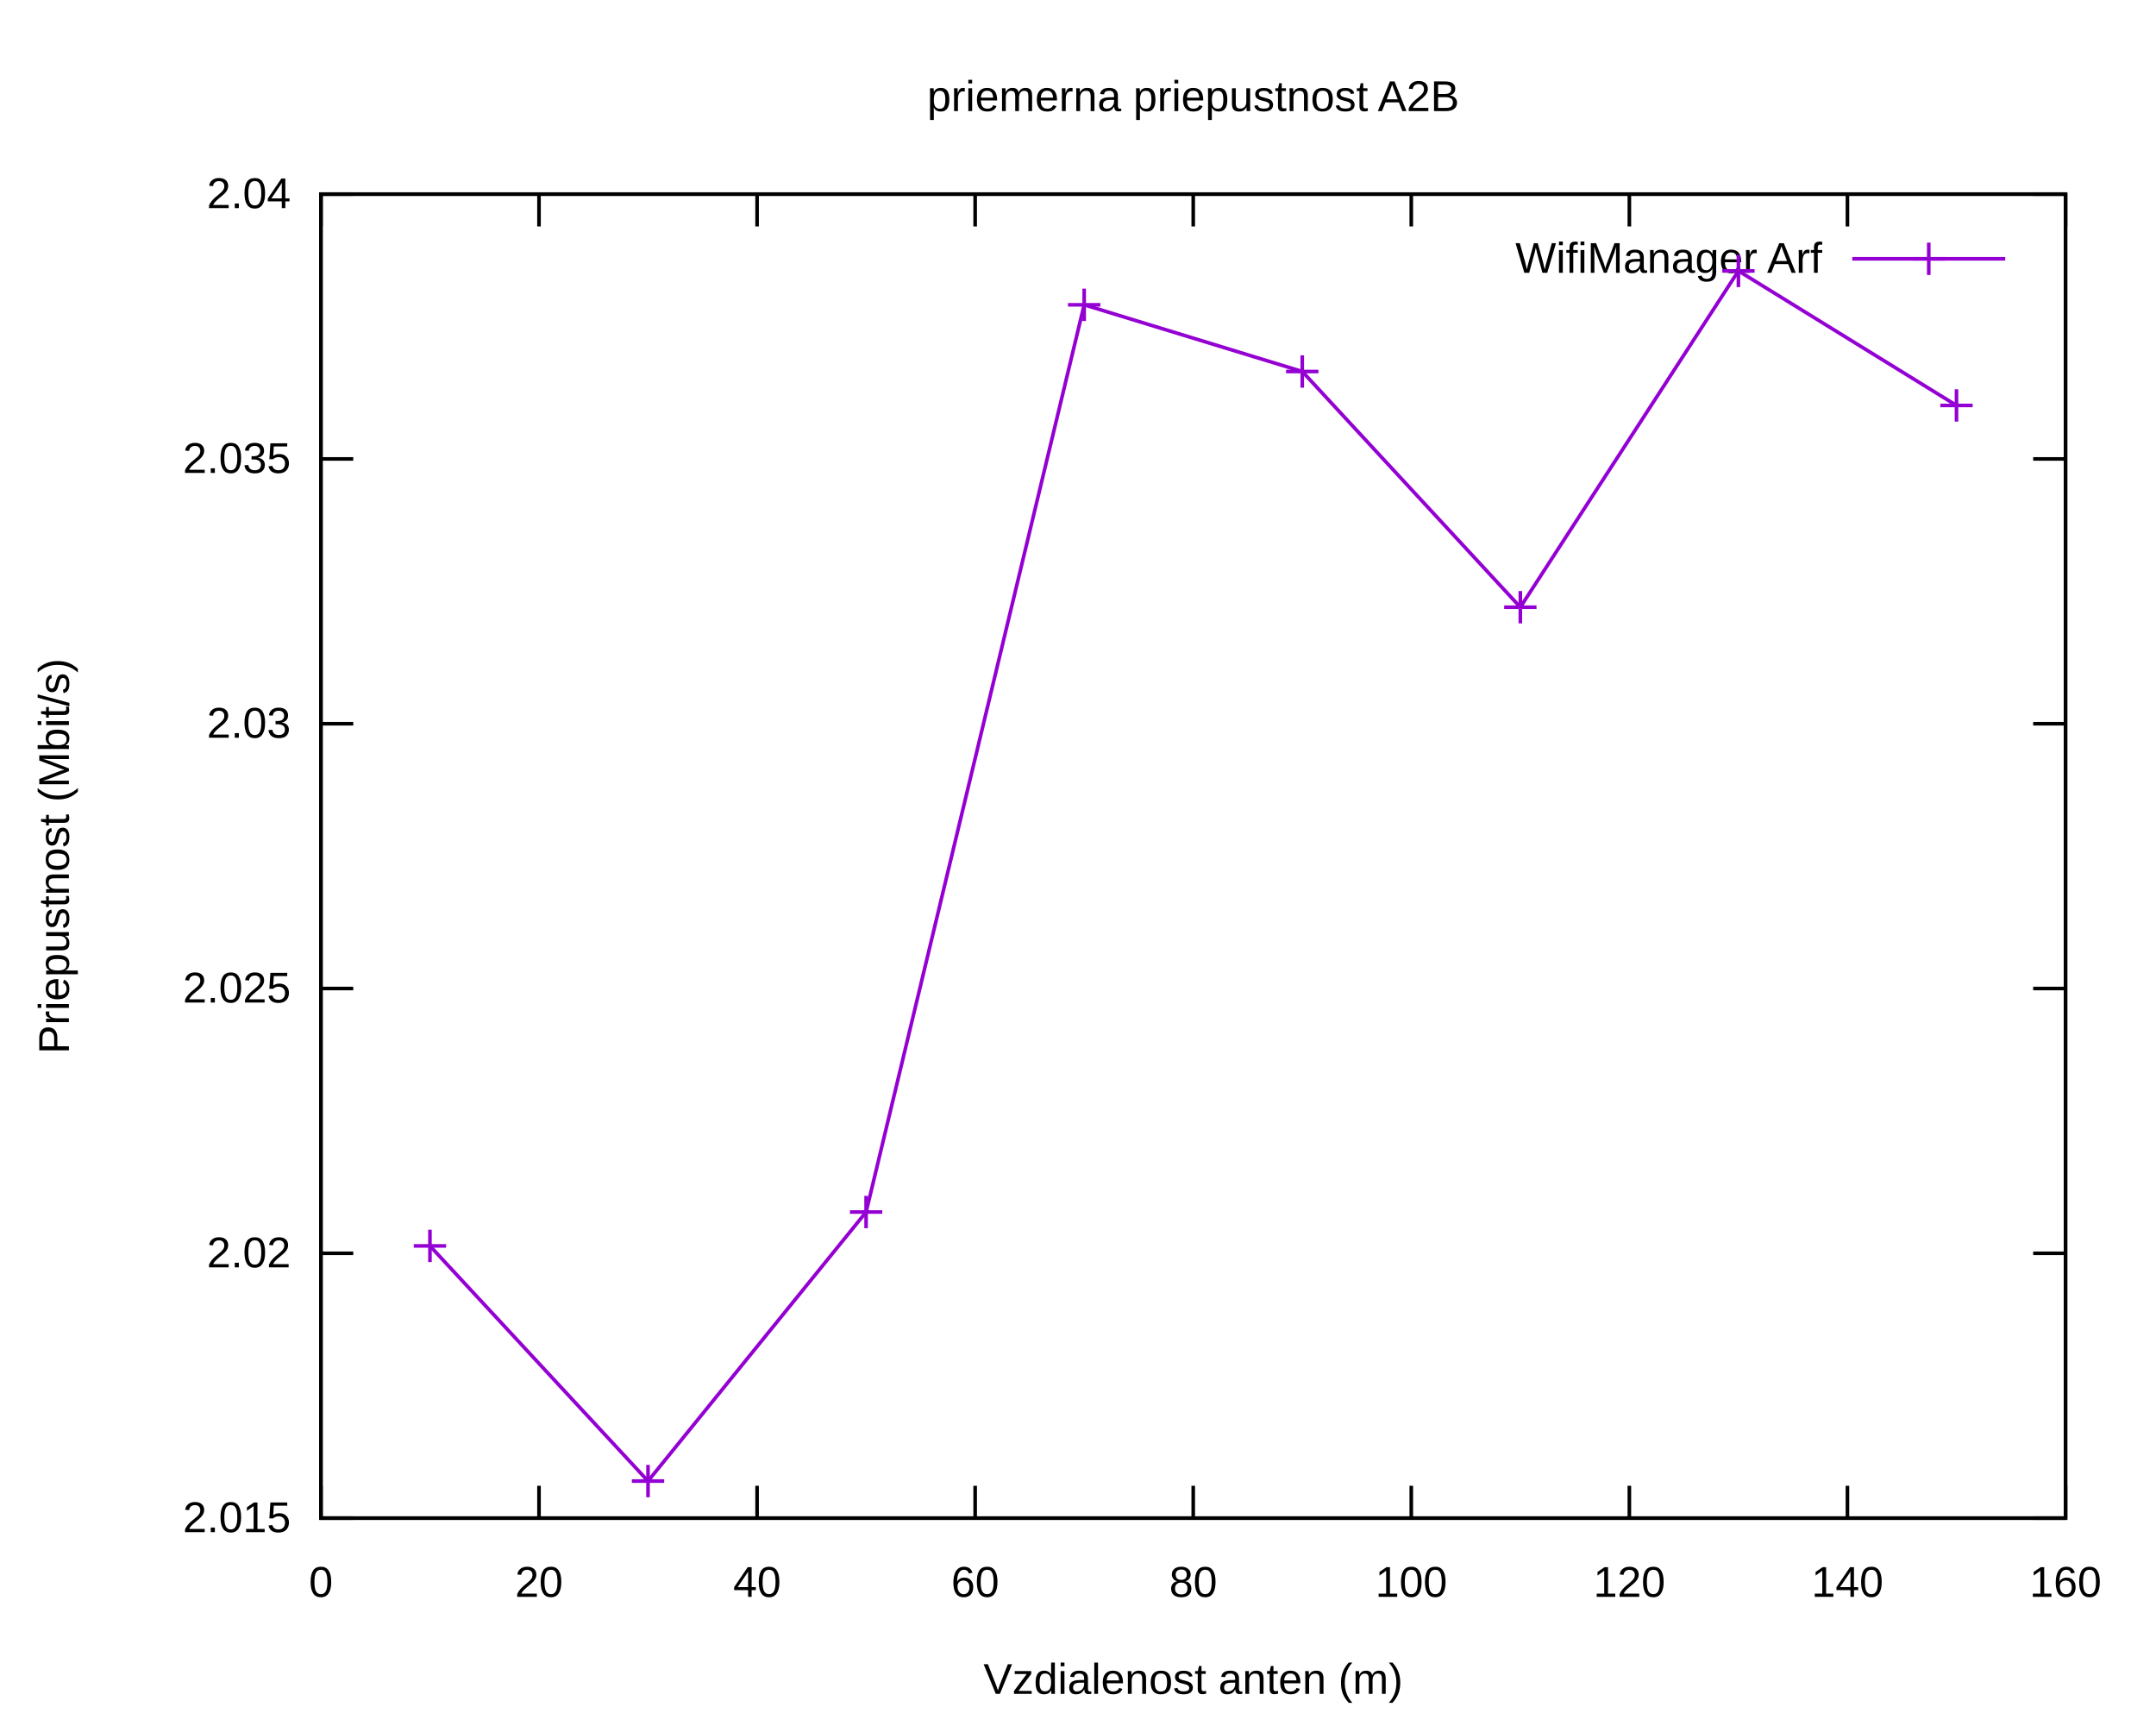
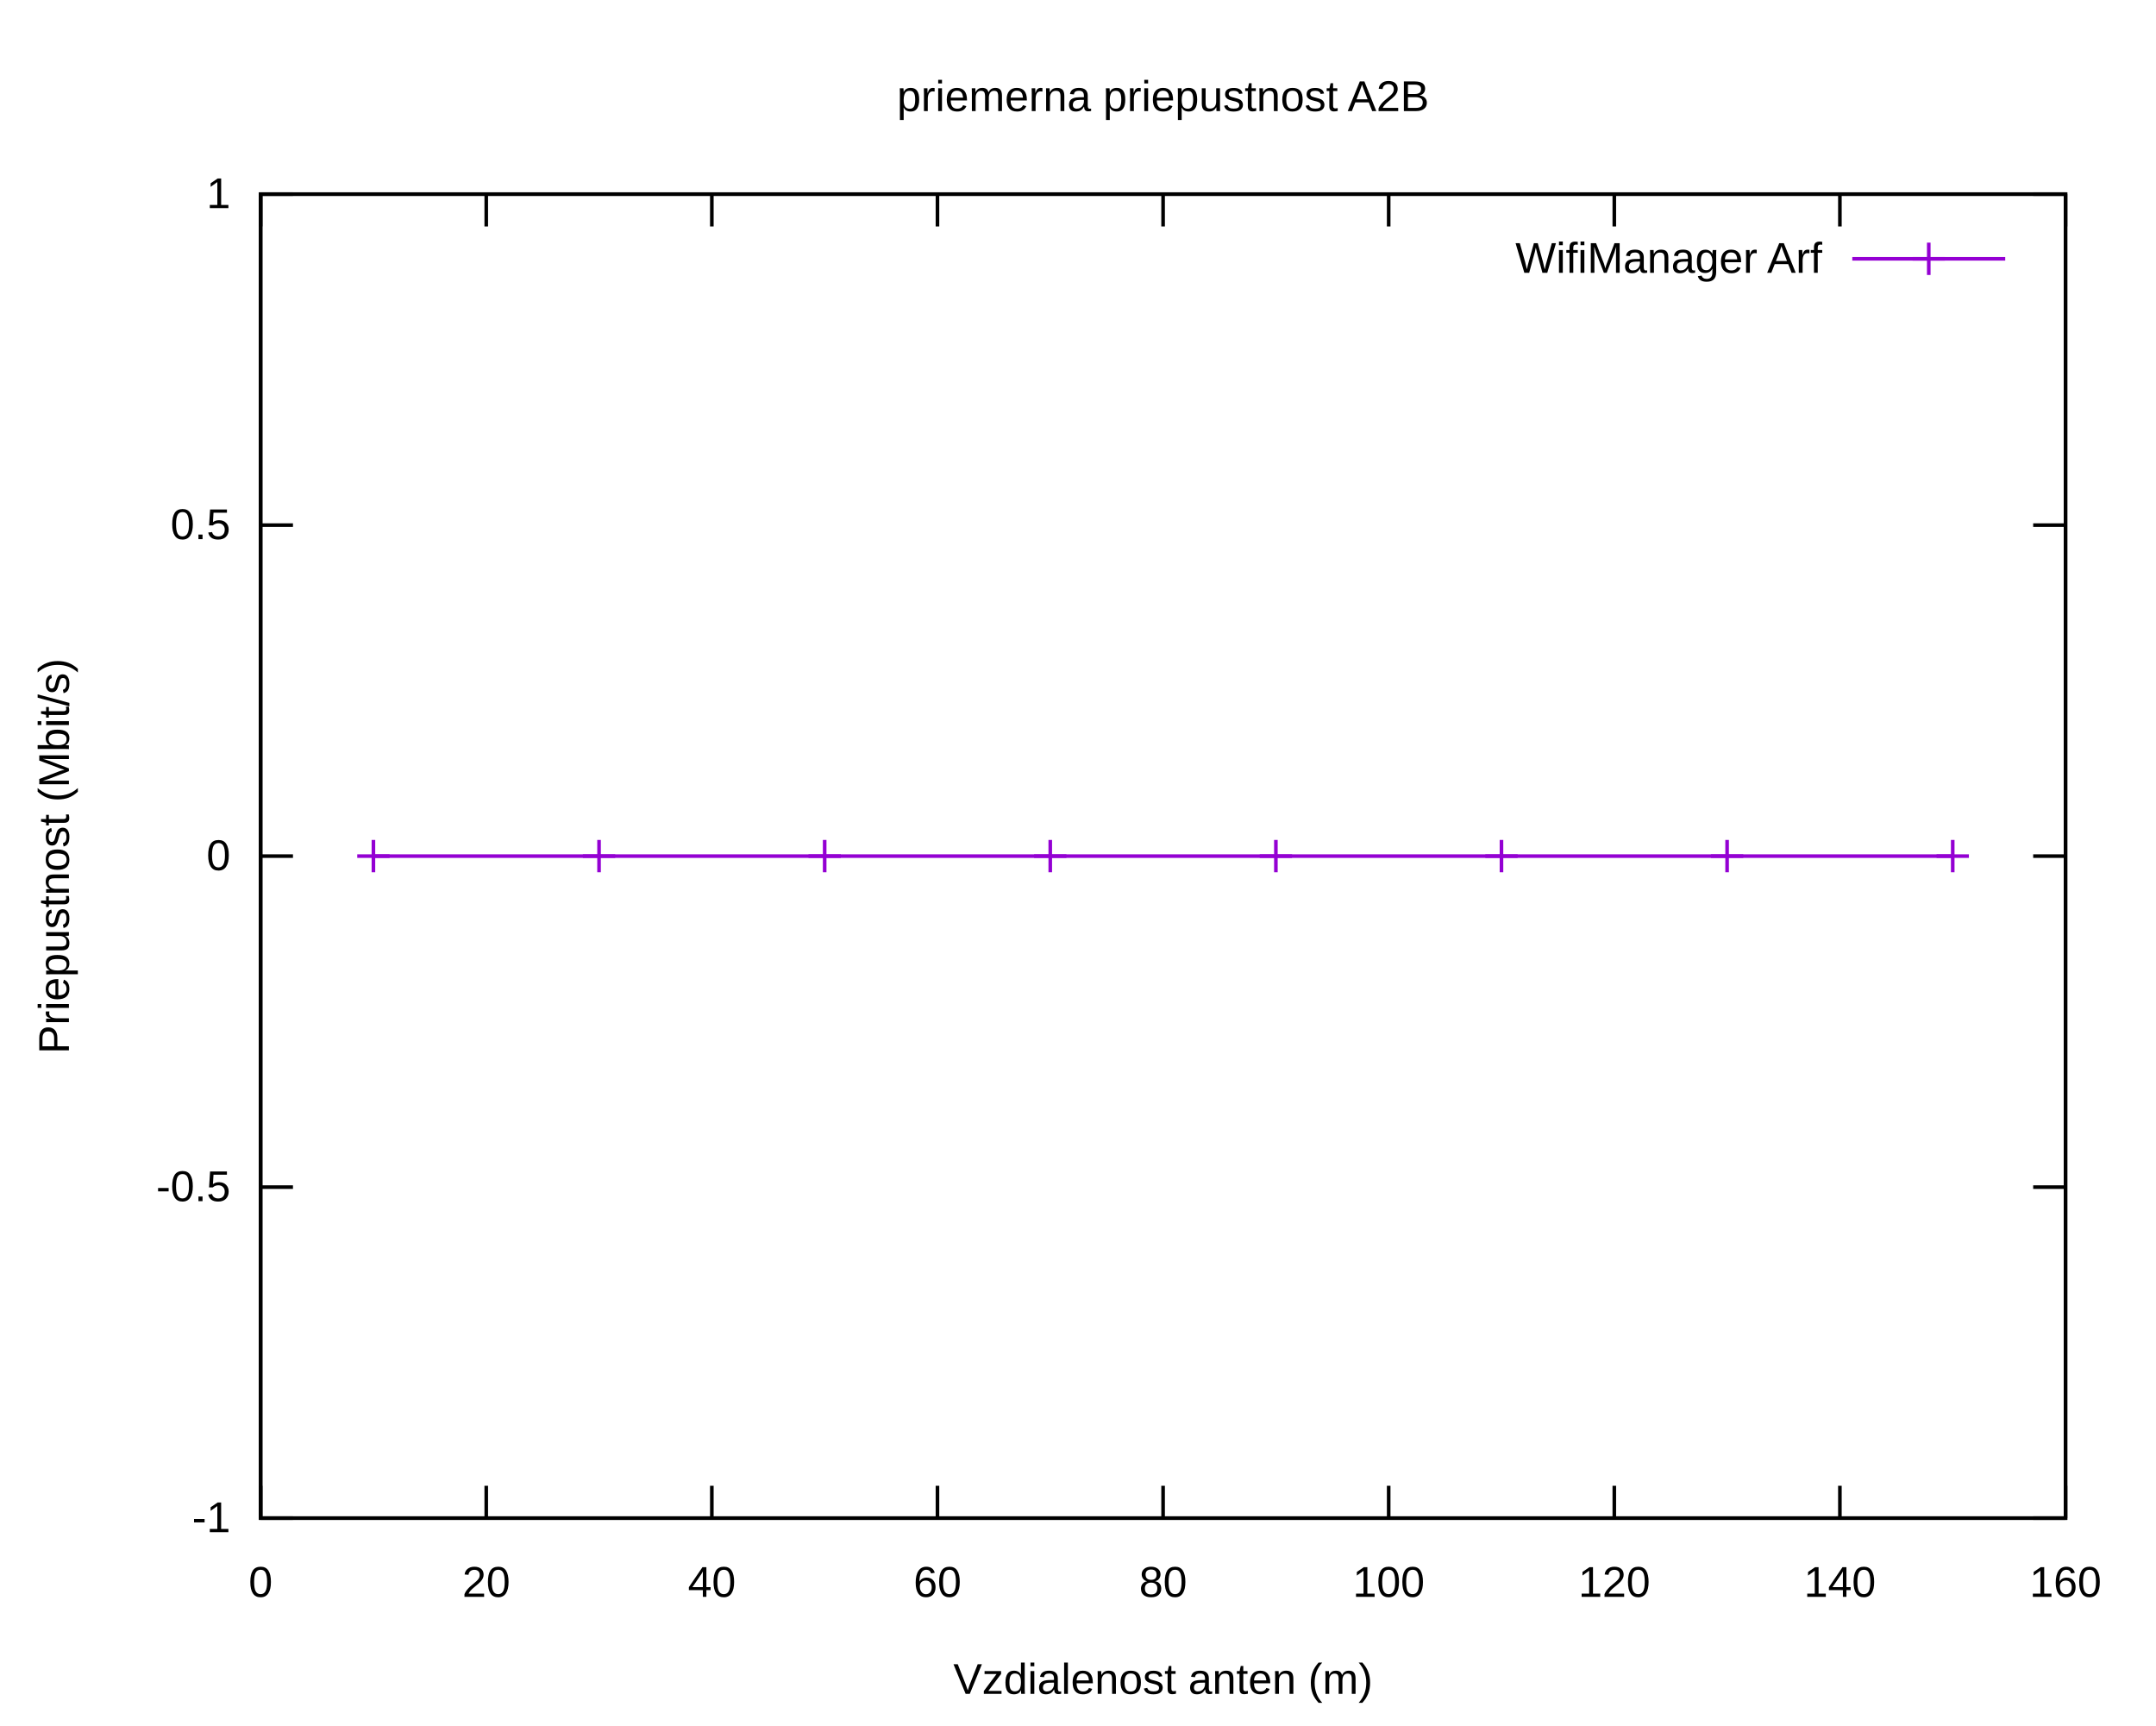
<svg xmlns="http://www.w3.org/2000/svg" xmlns:xlink="http://www.w3.org/1999/xlink" width="600" height="480" viewBox="0 0 600 480">
  <g id="gnuplot_canvas">
    <rect x="0" y="0" width="600" height="480" fill="none" />
    <defs>
      <circle id="gpDot" r="0.5" stroke-width="0.5" stroke="currentColor" />
      <path id="gpPt0" stroke-width="0.222" stroke="currentColor" d="M-1,0 h2 M0,-1 v2" />
      <path id="gpPt1" stroke-width="0.222" stroke="currentColor" d="M-1,-1 L1,1 M1,-1 L-1,1" />
      <path id="gpPt2" stroke-width="0.222" stroke="currentColor" d="M-1,0 L1,0 M0,-1 L0,1 M-1,-1 L1,1 M-1,1 L1,-1" />
      <rect id="gpPt3" stroke-width="0.222" stroke="currentColor" x="-1" y="-1" width="2" height="2" />
      <rect id="gpPt4" stroke-width="0.222" stroke="currentColor" fill="currentColor" x="-1" y="-1" width="2" height="2" />
      <circle id="gpPt5" stroke-width="0.222" stroke="currentColor" cx="0" cy="0" r="1" />
      <use xlink:href="#gpPt5" id="gpPt6" fill="currentColor" stroke="none" />
      <path id="gpPt7" stroke-width="0.222" stroke="currentColor" d="M0,-1.33 L-1.33,0.67 L1.33,0.67 z" />
      <use xlink:href="#gpPt7" id="gpPt8" fill="currentColor" stroke="none" />
      <use xlink:href="#gpPt7" id="gpPt9" stroke="currentColor" transform="rotate(180)" />
      <use xlink:href="#gpPt9" id="gpPt10" fill="currentColor" stroke="none" />
      <use xlink:href="#gpPt3" id="gpPt11" stroke="currentColor" transform="rotate(45)" />
      <use xlink:href="#gpPt11" id="gpPt12" fill="currentColor" stroke="none" />
      <path id="gpPt13" stroke-width="0.222" stroke="currentColor" d="M0,1.330 L1.265,0.411 L0.782,-1.067 L-0.782,-1.076 L-1.265,0.411 z" />
      <use xlink:href="#gpPt13" id="gpPt14" fill="currentColor" stroke="none" />
      <filter id="textbox" filterUnits="objectBoundingBox" x="0" y="0" height="1" width="1">
        <feFlood flood-color="white" flood-opacity="1" result="bgnd" />
        <feComposite in="SourceGraphic" in2="bgnd" operator="atop" />
      </filter>
      <filter id="greybox" filterUnits="objectBoundingBox" x="0" y="0" height="1" width="1">
        <feFlood flood-color="lightgrey" flood-opacity="1" result="grey" />
        <feComposite in="SourceGraphic" in2="grey" operator="atop" />
      </filter>
    </defs>
    <g fill="none" color="white" stroke="currentColor" stroke-width="1.00" stroke-linecap="butt" stroke-linejoin="miter">
</g>
    <g fill="none" color="black" stroke="currentColor" stroke-width="1.00" stroke-linecap="butt" stroke-linejoin="miter">
-       <path stroke="black" d="M89.31,422.40 L98.31,422.40 M574.82,422.40 L565.82,422.40  " />
-       <g transform="translate(80.92,426.30)" stroke="none" fill="black" font-family="Arial" font-size="12.00" text-anchor="end">
-         <text>
-           <tspan font-family="Arial"> 2.015</tspan>
-         </text>
-       </g>
-     </g>
-     <g fill="none" color="black" stroke="currentColor" stroke-width="1.00" stroke-linecap="butt" stroke-linejoin="miter">
-       <path stroke="black" d="M89.31,348.72 L98.31,348.72 M574.82,348.72 L565.82,348.72  " />
-       <g transform="translate(80.92,352.62)" stroke="none" fill="black" font-family="Arial" font-size="12.00" text-anchor="end">
-         <text>
-           <tspan font-family="Arial"> 2.02</tspan>
-         </text>
-       </g>
-     </g>
-     <g fill="none" color="black" stroke="currentColor" stroke-width="1.00" stroke-linecap="butt" stroke-linejoin="miter">
-       <path stroke="black" d="M89.31,275.04 L98.31,275.04 M574.82,275.04 L565.82,275.04  " />
-       <g transform="translate(80.92,278.94)" stroke="none" fill="black" font-family="Arial" font-size="12.00" text-anchor="end">
-         <text>
-           <tspan font-family="Arial"> 2.025</tspan>
-         </text>
-       </g>
-     </g>
-     <g fill="none" color="black" stroke="currentColor" stroke-width="1.00" stroke-linecap="butt" stroke-linejoin="miter">
-       <path stroke="black" d="M89.31,201.37 L98.31,201.37 M574.82,201.37 L565.82,201.37  " />
-       <g transform="translate(80.92,205.27)" stroke="none" fill="black" font-family="Arial" font-size="12.00" text-anchor="end">
-         <text>
-           <tspan font-family="Arial"> 2.03</tspan>
-         </text>
-       </g>
-     </g>
-     <g fill="none" color="black" stroke="currentColor" stroke-width="1.00" stroke-linecap="butt" stroke-linejoin="miter">
-       <path stroke="black" d="M89.31,127.69 L98.31,127.69 M574.82,127.69 L565.82,127.69  " />
-       <g transform="translate(80.92,131.59)" stroke="none" fill="black" font-family="Arial" font-size="12.00" text-anchor="end">
-         <text>
-           <tspan font-family="Arial"> 2.035</tspan>
-         </text>
-       </g>
-     </g>
-     <g fill="none" color="black" stroke="currentColor" stroke-width="1.00" stroke-linecap="butt" stroke-linejoin="miter">
-       <path stroke="black" d="M89.31,54.01 L98.31,54.01 M574.82,54.01 L565.82,54.01  " />
-       <g transform="translate(80.92,57.91)" stroke="none" fill="black" font-family="Arial" font-size="12.00" text-anchor="end">
-         <text>
-           <tspan font-family="Arial"> 2.04</tspan>
-         </text>
-       </g>
-     </g>
-     <g fill="none" color="black" stroke="currentColor" stroke-width="1.00" stroke-linecap="butt" stroke-linejoin="miter">
-       <path stroke="black" d="M89.31,422.40 L89.31,413.40 M89.31,54.01 L89.31,63.01  " />
-       <g transform="translate(89.31,444.30)" stroke="none" fill="black" font-family="Arial" font-size="12.00" text-anchor="middle">
+       <path stroke="black" d="M72.53,422.40 L81.53,422.40 M574.82,422.40 L565.82,422.40  " />
+       <g transform="translate(64.14,426.30)" stroke="none" fill="black" font-family="Arial" font-size="12.00" text-anchor="end">
+         <text>
+           <tspan font-family="Arial">-1</tspan>
+         </text>
+       </g>
+     </g>
+     <g fill="none" color="black" stroke="currentColor" stroke-width="1.00" stroke-linecap="butt" stroke-linejoin="miter">
+       <path stroke="black" d="M72.53,330.30 L81.53,330.30 M574.82,330.30 L565.82,330.30  " />
+       <g transform="translate(64.14,334.20)" stroke="none" fill="black" font-family="Arial" font-size="12.00" text-anchor="end">
+         <text>
+           <tspan font-family="Arial">-0.5</tspan>
+         </text>
+       </g>
+     </g>
+     <g fill="none" color="black" stroke="currentColor" stroke-width="1.00" stroke-linecap="butt" stroke-linejoin="miter">
+       <path stroke="black" d="M72.53,238.20 L81.53,238.20 M574.82,238.20 L565.82,238.20  " />
+       <g transform="translate(64.14,242.10)" stroke="none" fill="black" font-family="Arial" font-size="12.00" text-anchor="end">
        <text>
          <tspan font-family="Arial"> 0</tspan>
        </text>
      </g>
    </g>
    <g fill="none" color="black" stroke="currentColor" stroke-width="1.00" stroke-linecap="butt" stroke-linejoin="miter">
-       <path stroke="black" d="M150.00,422.40 L150.00,413.40 M150.00,54.01 L150.00,63.01  " />
-       <g transform="translate(150.00,444.30)" stroke="none" fill="black" font-family="Arial" font-size="12.00" text-anchor="middle">
+       <path stroke="black" d="M72.53,146.11 L81.53,146.11 M574.82,146.11 L565.82,146.11  " />
+       <g transform="translate(64.14,150.01)" stroke="none" fill="black" font-family="Arial" font-size="12.00" text-anchor="end">
+         <text>
+           <tspan font-family="Arial"> 0.5</tspan>
+         </text>
+       </g>
+     </g>
+     <g fill="none" color="black" stroke="currentColor" stroke-width="1.00" stroke-linecap="butt" stroke-linejoin="miter">
+       <path stroke="black" d="M72.53,54.01 L81.53,54.01 M574.82,54.01 L565.82,54.01  " />
+       <g transform="translate(64.14,57.91)" stroke="none" fill="black" font-family="Arial" font-size="12.00" text-anchor="end">
+         <text>
+           <tspan font-family="Arial"> 1</tspan>
+         </text>
+       </g>
+     </g>
+     <g fill="none" color="black" stroke="currentColor" stroke-width="1.00" stroke-linecap="butt" stroke-linejoin="miter">
+       <path stroke="black" d="M72.53,422.40 L72.53,413.40 M72.53,54.01 L72.53,63.01  " />
+       <g transform="translate(72.53,444.30)" stroke="none" fill="black" font-family="Arial" font-size="12.00" text-anchor="middle">
+         <text>
+           <tspan font-family="Arial"> 0</tspan>
+         </text>
+       </g>
+     </g>
+     <g fill="none" color="black" stroke="currentColor" stroke-width="1.00" stroke-linecap="butt" stroke-linejoin="miter">
+       <path stroke="black" d="M135.32,422.40 L135.32,413.40 M135.32,54.01 L135.32,63.01  " />
+       <g transform="translate(135.32,444.30)" stroke="none" fill="black" font-family="Arial" font-size="12.00" text-anchor="middle">
        <text>
          <tspan font-family="Arial"> 20</tspan>
        </text>
      </g>
    </g>
    <g fill="none" color="black" stroke="currentColor" stroke-width="1.00" stroke-linecap="butt" stroke-linejoin="miter">
-       <path stroke="black" d="M210.69,422.40 L210.69,413.40 M210.69,54.01 L210.69,63.01  " />
-       <g transform="translate(210.69,444.30)" stroke="none" fill="black" font-family="Arial" font-size="12.00" text-anchor="middle">
+       <path stroke="black" d="M198.10,422.40 L198.10,413.40 M198.10,54.01 L198.10,63.01  " />
+       <g transform="translate(198.10,444.30)" stroke="none" fill="black" font-family="Arial" font-size="12.00" text-anchor="middle">
        <text>
          <tspan font-family="Arial"> 40</tspan>
        </text>
      </g>
    </g>
    <g fill="none" color="black" stroke="currentColor" stroke-width="1.00" stroke-linecap="butt" stroke-linejoin="miter">
-       <path stroke="black" d="M271.38,422.40 L271.38,413.40 M271.38,54.01 L271.38,63.01  " />
-       <g transform="translate(271.38,444.30)" stroke="none" fill="black" font-family="Arial" font-size="12.00" text-anchor="middle">
+       <path stroke="black" d="M260.89,422.40 L260.89,413.40 M260.89,54.01 L260.89,63.01  " />
+       <g transform="translate(260.89,444.30)" stroke="none" fill="black" font-family="Arial" font-size="12.00" text-anchor="middle">
        <text>
          <tspan font-family="Arial"> 60</tspan>
        </text>
      </g>
    </g>
    <g fill="none" color="black" stroke="currentColor" stroke-width="1.00" stroke-linecap="butt" stroke-linejoin="miter">
-       <path stroke="black" d="M332.07,422.40 L332.07,413.40 M332.07,54.01 L332.07,63.01  " />
-       <g transform="translate(332.07,444.30)" stroke="none" fill="black" font-family="Arial" font-size="12.00" text-anchor="middle">
+       <path stroke="black" d="M323.68,422.40 L323.68,413.40 M323.68,54.01 L323.68,63.01  " />
+       <g transform="translate(323.68,444.30)" stroke="none" fill="black" font-family="Arial" font-size="12.00" text-anchor="middle">
        <text>
          <tspan font-family="Arial"> 80</tspan>
        </text>
      </g>
    </g>
    <g fill="none" color="black" stroke="currentColor" stroke-width="1.00" stroke-linecap="butt" stroke-linejoin="miter">
-       <path stroke="black" d="M392.75,422.40 L392.75,413.40 M392.75,54.01 L392.75,63.01  " />
-       <g transform="translate(392.75,444.30)" stroke="none" fill="black" font-family="Arial" font-size="12.00" text-anchor="middle">
+       <path stroke="black" d="M386.46,422.40 L386.46,413.40 M386.46,54.01 L386.46,63.01  " />
+       <g transform="translate(386.46,444.30)" stroke="none" fill="black" font-family="Arial" font-size="12.00" text-anchor="middle">
        <text>
          <tspan font-family="Arial"> 100</tspan>
        </text>
      </g>
    </g>
    <g fill="none" color="black" stroke="currentColor" stroke-width="1.00" stroke-linecap="butt" stroke-linejoin="miter">
-       <path stroke="black" d="M453.44,422.40 L453.44,413.40 M453.44,54.01 L453.44,63.01  " />
-       <g transform="translate(453.44,444.30)" stroke="none" fill="black" font-family="Arial" font-size="12.00" text-anchor="middle">
+       <path stroke="black" d="M449.25,422.40 L449.25,413.40 M449.25,54.01 L449.25,63.01  " />
+       <g transform="translate(449.25,444.30)" stroke="none" fill="black" font-family="Arial" font-size="12.00" text-anchor="middle">
        <text>
          <tspan font-family="Arial"> 120</tspan>
        </text>
      </g>
    </g>
    <g fill="none" color="black" stroke="currentColor" stroke-width="1.00" stroke-linecap="butt" stroke-linejoin="miter">
-       <path stroke="black" d="M514.13,422.40 L514.13,413.40 M514.13,54.01 L514.13,63.01  " />
-       <g transform="translate(514.13,444.30)" stroke="none" fill="black" font-family="Arial" font-size="12.00" text-anchor="middle">
+       <path stroke="black" d="M512.03,422.40 L512.03,413.40 M512.03,54.01 L512.03,63.01  " />
+       <g transform="translate(512.03,444.30)" stroke="none" fill="black" font-family="Arial" font-size="12.00" text-anchor="middle">
        <text>
          <tspan font-family="Arial"> 140</tspan>
        </text>
      </g>
    </g>
    <g fill="none" color="black" stroke="currentColor" stroke-width="1.00" stroke-linecap="butt" stroke-linejoin="miter">
      <path stroke="black" d="M574.82,422.40 L574.82,413.40 M574.82,54.01 L574.82,63.01  " />
      <g transform="translate(574.82,444.30)" stroke="none" fill="black" font-family="Arial" font-size="12.00" text-anchor="middle">
        <text>
          <tspan font-family="Arial"> 160</tspan>
        </text>
      </g>
    </g>
    <g fill="none" color="black" stroke="currentColor" stroke-width="1.00" stroke-linecap="butt" stroke-linejoin="miter">
</g>
    <g fill="none" color="black" stroke="currentColor" stroke-width="1.00" stroke-linecap="butt" stroke-linejoin="miter">
-       <path stroke="black" d="M89.31,54.01 L89.31,422.40 L574.82,422.40 L574.82,54.01 L89.31,54.01 Z  " />
+       <path stroke="black" d="M72.53,54.01 L72.53,422.40 L574.82,422.40 L574.82,54.01 L72.53,54.01 Z  " />
    </g>
    <g fill="none" color="black" stroke="currentColor" stroke-width="1.00" stroke-linecap="butt" stroke-linejoin="miter">
      <g transform="translate(19.18,238.21) rotate(270)" stroke="none" fill="black" font-family="Arial" font-size="12.00" text-anchor="middle">
        <text>
          <tspan font-family="Arial">Priepustnost (Mbit/s)</tspan>
        </text>
      </g>
    </g>
    <g fill="none" color="black" stroke="currentColor" stroke-width="1.00" stroke-linecap="butt" stroke-linejoin="miter">
-       <g transform="translate(332.06,471.30)" stroke="none" fill="black" font-family="Arial" font-size="12.00" text-anchor="middle">
+       <g transform="translate(323.67,471.30)" stroke="none" fill="black" font-family="Arial" font-size="12.00" text-anchor="middle">
        <text>
          <tspan font-family="Arial">Vzdialenost anten (m)</tspan>
        </text>
      </g>
    </g>
    <g fill="none" color="black" stroke="currentColor" stroke-width="1.00" stroke-linecap="butt" stroke-linejoin="miter">
</g>
    <g id="gnuplot_plot_1">
      <g fill="none" color="black" stroke="currentColor" stroke-width="1.00" stroke-linecap="butt" stroke-linejoin="miter">
        <g transform="translate(507.09,75.91)" stroke="none" fill="black" font-family="Arial" font-size="12.00" text-anchor="end">
          <text>
            <tspan font-family="Arial">WifiManager Arf </tspan>
          </text>
        </g>
      </g>
      <g fill="none" color="black" stroke="currentColor" stroke-width="1.00" stroke-linecap="butt" stroke-linejoin="miter">
-         <path stroke="rgb(148,   0, 211)" d="M515.48,72.01 L558.04,72.01 M119.65,346.66 L180.34,412.09 L241.03,337.23 L301.72,84.81 L362.41,103.37 L423.10,168.95   L483.79,75.38 L544.48,112.81  " />
-         <use xlink:href="#gpPt0" transform="translate(119.65,346.66) scale(4.50)" color="rgb(148,   0, 211)" />
-         <use xlink:href="#gpPt0" transform="translate(180.34,412.09) scale(4.50)" color="rgb(148,   0, 211)" />
-         <use xlink:href="#gpPt0" transform="translate(241.03,337.23) scale(4.50)" color="rgb(148,   0, 211)" />
-         <use xlink:href="#gpPt0" transform="translate(301.72,84.81) scale(4.50)" color="rgb(148,   0, 211)" />
-         <use xlink:href="#gpPt0" transform="translate(362.41,103.37) scale(4.50)" color="rgb(148,   0, 211)" />
-         <use xlink:href="#gpPt0" transform="translate(423.10,168.95) scale(4.50)" color="rgb(148,   0, 211)" />
-         <use xlink:href="#gpPt0" transform="translate(483.79,75.38) scale(4.50)" color="rgb(148,   0, 211)" />
-         <use xlink:href="#gpPt0" transform="translate(544.48,112.81) scale(4.50)" color="rgb(148,   0, 211)" />
+         <path stroke="rgb(148,   0, 211)" d="M515.48,72.01 L558.04,72.01 M103.92,238.20 L166.71,238.20 L229.50,238.20 L292.28,238.20 L355.07,238.20 L417.85,238.20   L480.64,238.20 L543.43,238.20  " />
+         <use xlink:href="#gpPt0" transform="translate(103.92,238.20) scale(4.50)" color="rgb(148,   0, 211)" />
+         <use xlink:href="#gpPt0" transform="translate(166.71,238.20) scale(4.50)" color="rgb(148,   0, 211)" />
+         <use xlink:href="#gpPt0" transform="translate(229.50,238.20) scale(4.50)" color="rgb(148,   0, 211)" />
+         <use xlink:href="#gpPt0" transform="translate(292.28,238.20) scale(4.50)" color="rgb(148,   0, 211)" />
+         <use xlink:href="#gpPt0" transform="translate(355.07,238.20) scale(4.50)" color="rgb(148,   0, 211)" />
+         <use xlink:href="#gpPt0" transform="translate(417.85,238.20) scale(4.50)" color="rgb(148,   0, 211)" />
+         <use xlink:href="#gpPt0" transform="translate(480.64,238.20) scale(4.50)" color="rgb(148,   0, 211)" />
+         <use xlink:href="#gpPt0" transform="translate(543.43,238.20) scale(4.50)" color="rgb(148,   0, 211)" />
        <use xlink:href="#gpPt0" transform="translate(536.76,72.01) scale(4.50)" color="rgb(148,   0, 211)" />
      </g>
    </g>
    <g fill="none" color="white" stroke="rgb(148,   0, 211)" stroke-width="2.00" stroke-linecap="butt" stroke-linejoin="miter">
</g>
    <g fill="none" color="black" stroke="currentColor" stroke-width="2.00" stroke-linecap="butt" stroke-linejoin="miter">
</g>
    <g fill="none" color="black" stroke="black" stroke-width="1.00" stroke-linecap="butt" stroke-linejoin="miter">
</g>
    <g fill="none" color="black" stroke="currentColor" stroke-width="1.00" stroke-linecap="butt" stroke-linejoin="miter">
-       <path stroke="black" d="M89.31,54.01 L89.31,422.40 L574.82,422.40 L574.82,54.01 L89.31,54.01 Z  " />
-     </g>
-     <g fill="none" color="black" stroke="currentColor" stroke-width="1.00" stroke-linecap="butt" stroke-linejoin="miter">
-       <g transform="translate(332.06,30.91)" stroke="none" fill="black" font-family="Arial" font-size="12.00" text-anchor="middle">
+       <path stroke="black" d="M72.53,54.01 L72.53,422.40 L574.82,422.40 L574.82,54.01 L72.53,54.01 Z  " />
+     </g>
+     <g fill="none" color="black" stroke="currentColor" stroke-width="1.00" stroke-linecap="butt" stroke-linejoin="miter">
+       <g transform="translate(323.67,30.91)" stroke="none" fill="black" font-family="Arial" font-size="12.00" text-anchor="middle">
        <text>
          <tspan font-family="Arial">priemerna priepustnost A2B</tspan>
        </text>
      </g>
    </g>
    <g fill="none" color="black" stroke="currentColor" stroke-width="1.00" stroke-linecap="butt" stroke-linejoin="miter">
</g>
  </g>
</svg>
